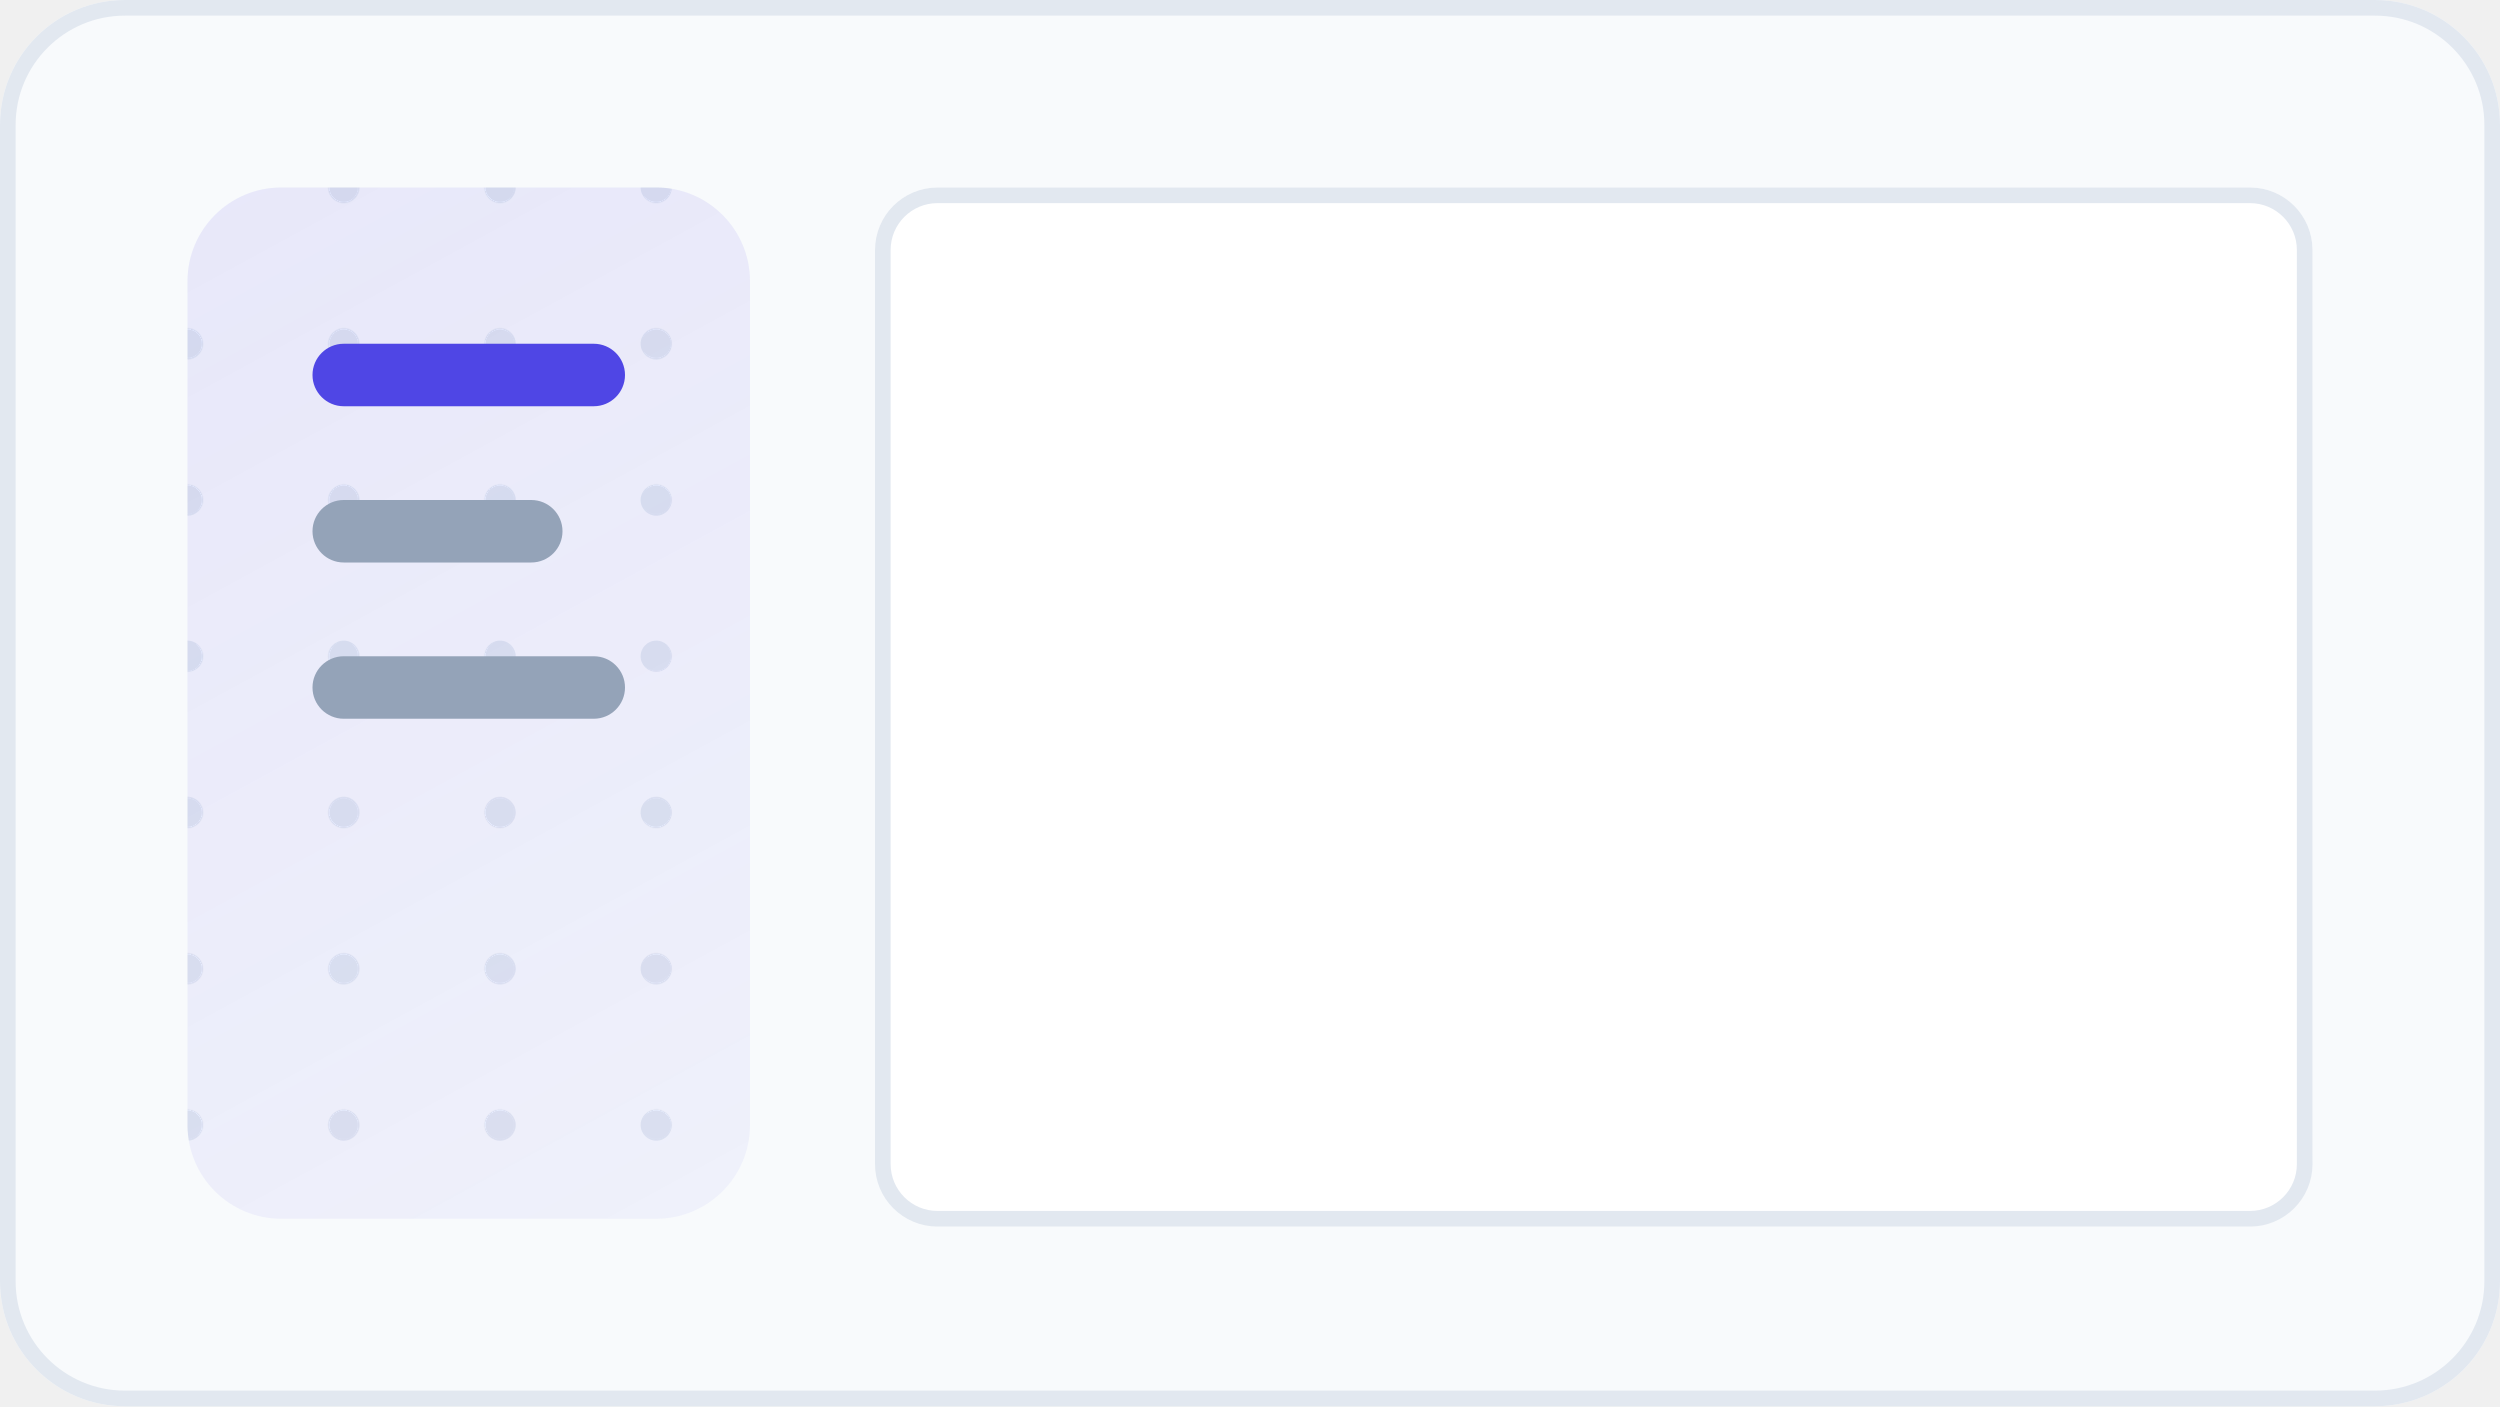
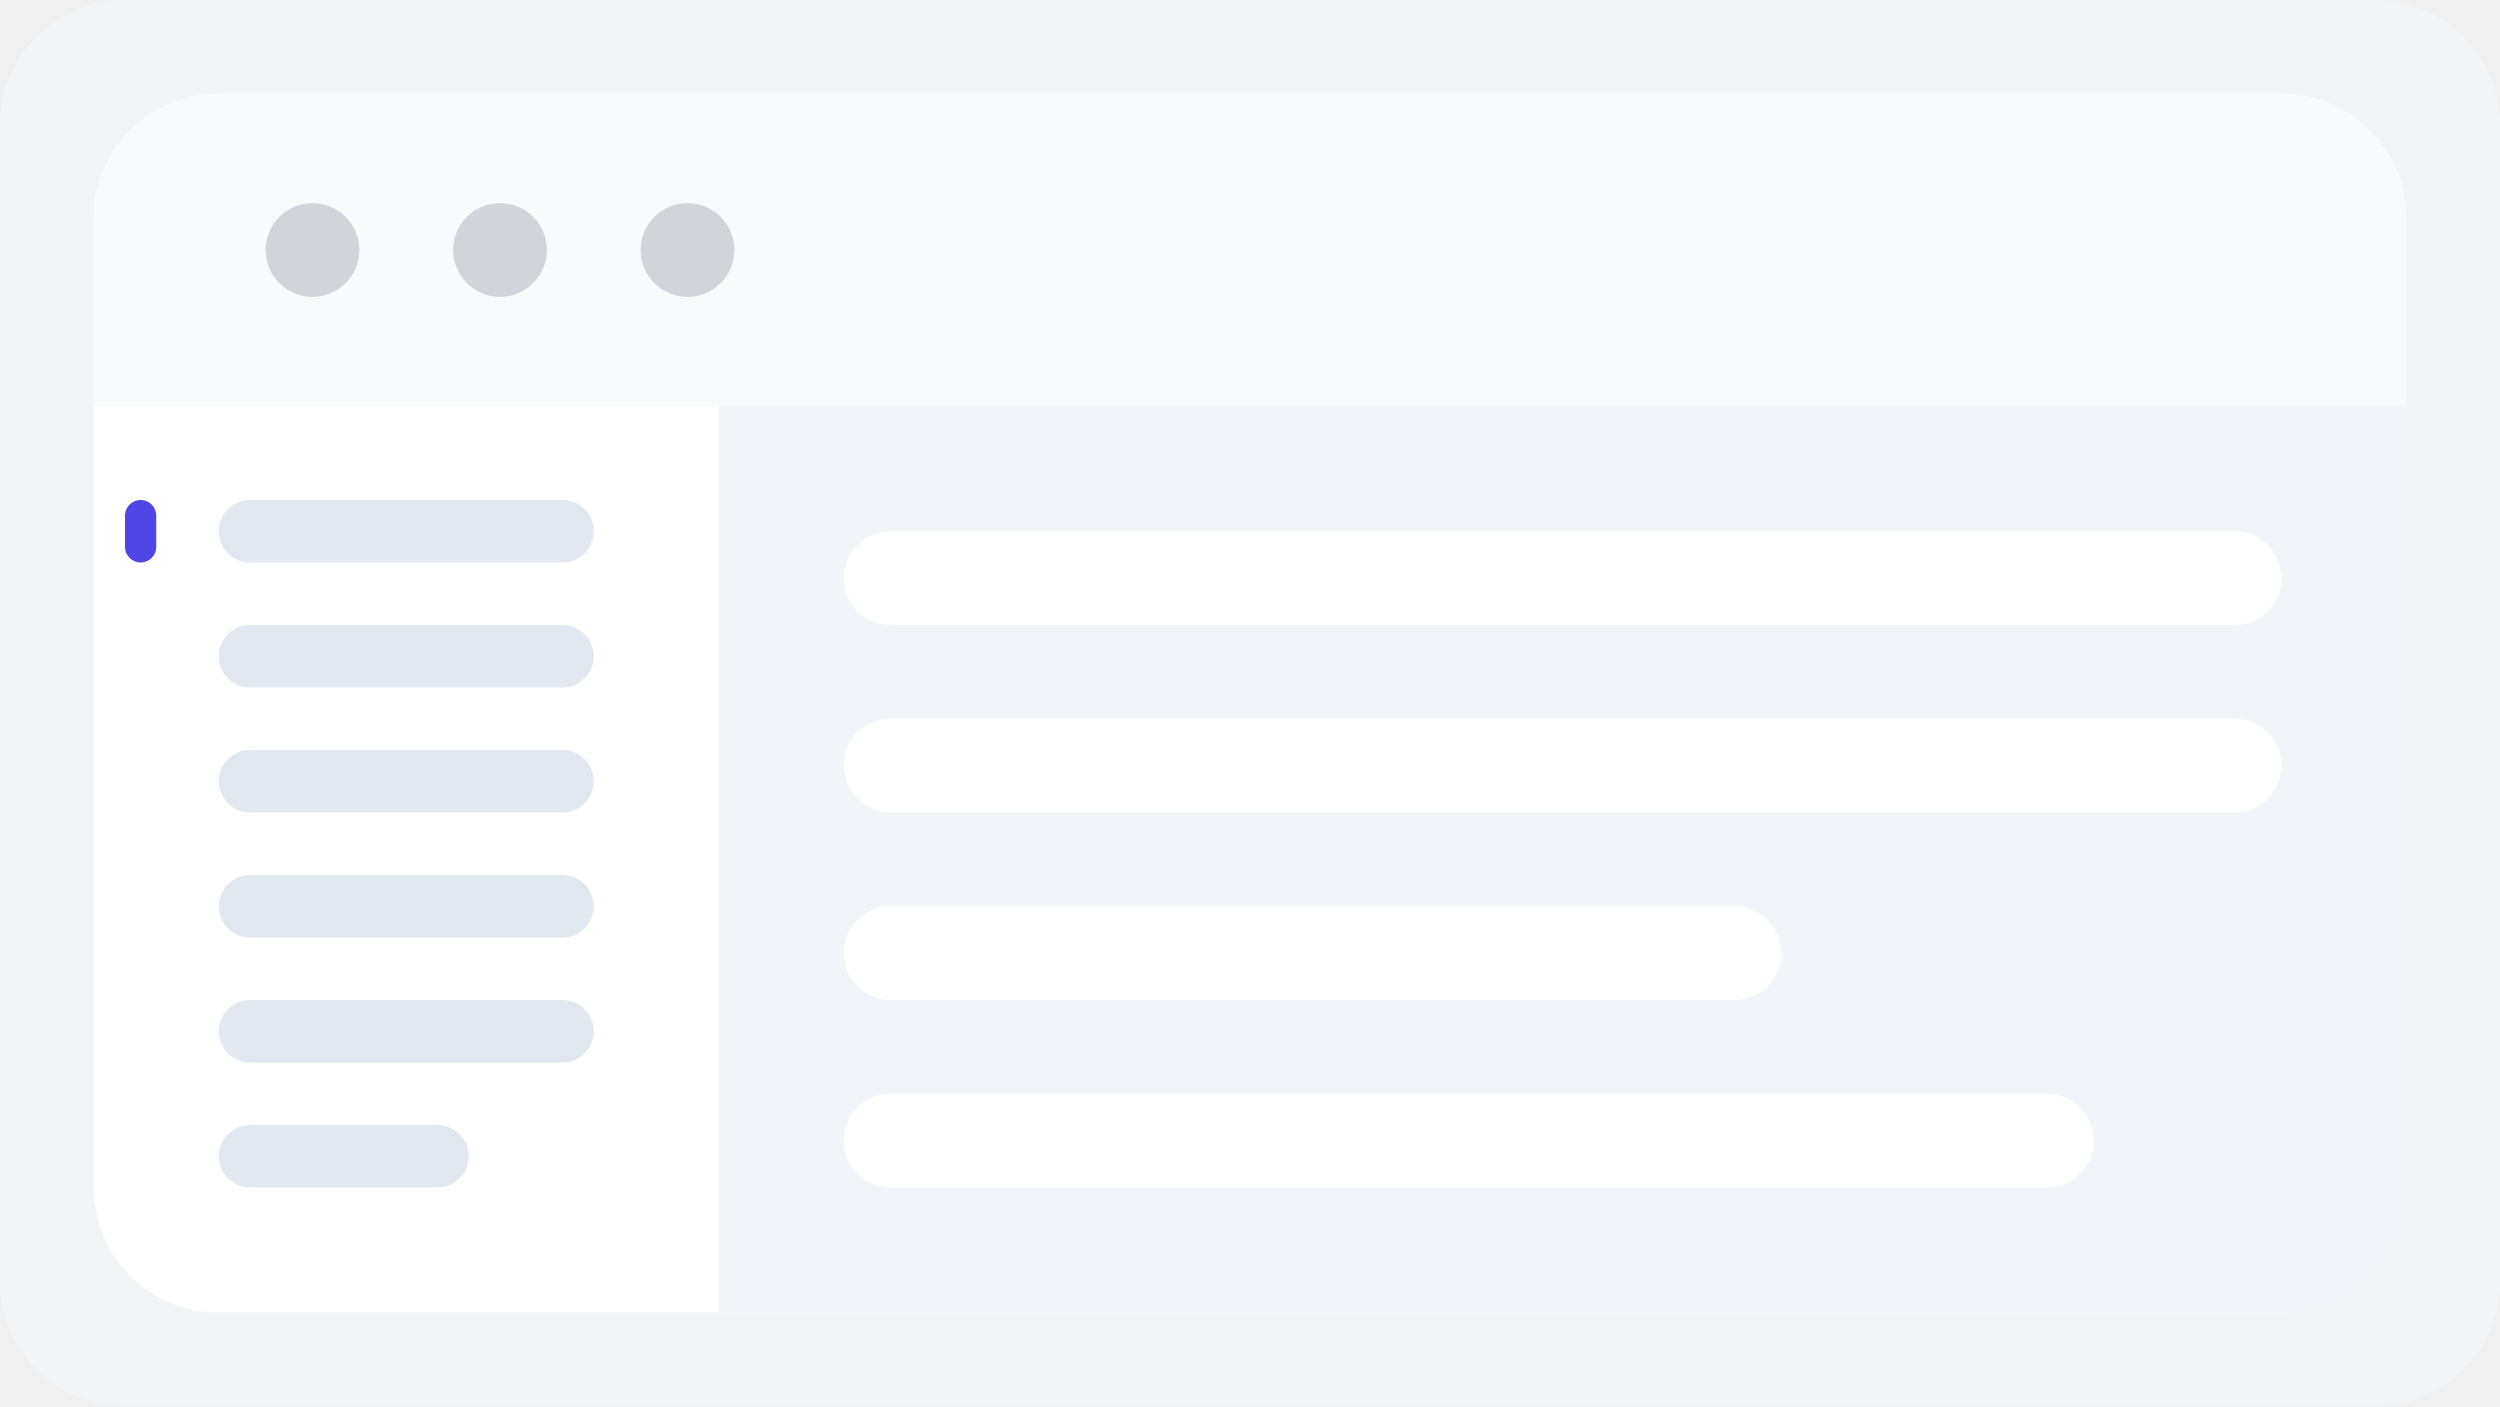
<svg xmlns="http://www.w3.org/2000/svg" width="100%" height="100%" viewBox="0 0 160 90" fill="none">
-   <rect x="0" y="0" width="160" height="90" rx="8" fill="#F8FAFC" />
-   <rect x="0.5" y="0.5" width="159" height="89" rx="7.5" stroke="#E2E8F0" />
-   <defs>
-     <pattern id="pattern-circles" x="0" y="0" width="10" height="10" patternUnits="userSpaceOnUse">
-       <circle cx="2" cy="2" r="1" fill="#E2E8F0" />
-     </pattern>
-     <linearGradient id="sidebar-gradient" x1="12" y1="12" x2="48" y2="78" gradientUnits="userSpaceOnUse">
-       <stop offset="0%" stop-color="#4F46E5" stop-opacity="0.1" />
-       <stop offset="100%" stop-color="#4F46E5" stop-opacity="0.05" />
-     </linearGradient>
-   </defs>
-   <rect x="12" y="12" width="36" height="66" rx="6" fill="url(#pattern-circles)" />
-   <rect x="12" y="12" width="36" height="66" rx="6" fill="url(#sidebar-gradient)" />
-   <rect x="56" y="12" width="92" height="66" rx="4" fill="#FFFFFF" />
-   <rect x="56.5" y="12.5" width="91" height="65.5" rx="3.5" stroke="#E2E8F0" />
-   <rect x="20" y="22" width="20" height="4" rx="2" fill="#4F46E5" />
-   <rect x="20" y="32" width="16" height="4" rx="2" fill="#94A3B8" />
-   <rect x="20" y="42" width="20" height="4" rx="2" fill="#94A3B8" />
+   <rect width="160" height="90" rx="8" fill="#F3F4F6" />
+   <rect x="6" y="6" width="148" height="78" rx="8" fill="#FFFFFF" />
+   <path d="M6 14C6 9.582 9.582 6 14 6H146C150.418 6 154 9.582 154 14V26H6V14Z" fill="#F8FAFC" />
+   <circle cx="20" cy="16" r="3" fill="#D1D5DB" />
+   <circle cx="32" cy="16" r="3" fill="#D1D5DB" />
+   <circle cx="44" cy="16" r="3" fill="#D1D5DB" />
+   <rect x="8" y="32" width="2" height="4" rx="1" fill="#4F46E5" />
+   <rect x="14" y="32" width="24" height="4" rx="2" fill="#E2E8F0" />
+   <rect x="14" y="40" width="24" height="4" rx="2" fill="#E2E8F0" />
+   <rect x="14" y="48" width="24" height="4" rx="2" fill="#E2E8F0" />
+   <rect x="14" y="56" width="24" height="4" rx="2" fill="#E2E8F0" />
+   <rect x="14" y="64" width="24" height="4" rx="2" fill="#E2E8F0" />
+   <rect x="14" y="72" width="16" height="4" rx="2" fill="#E2E8F0" />
+   <path d="M46 26H154V76C154 80.418 150.418 84 146 84H46V26Z" fill="#F1F5F9" />
+   <rect x="54" y="34" width="92" height="6" rx="3" fill="#FFFFFF" />
+   <rect x="54" y="46" width="92" height="6" rx="3" fill="#FFFFFF" />
+   <rect x="54" y="58" width="60" height="6" rx="3" fill="#FFFFFF" />
+   <rect x="54" y="70" width="80" height="6" rx="3" fill="#FFFFFF" />
</svg>
